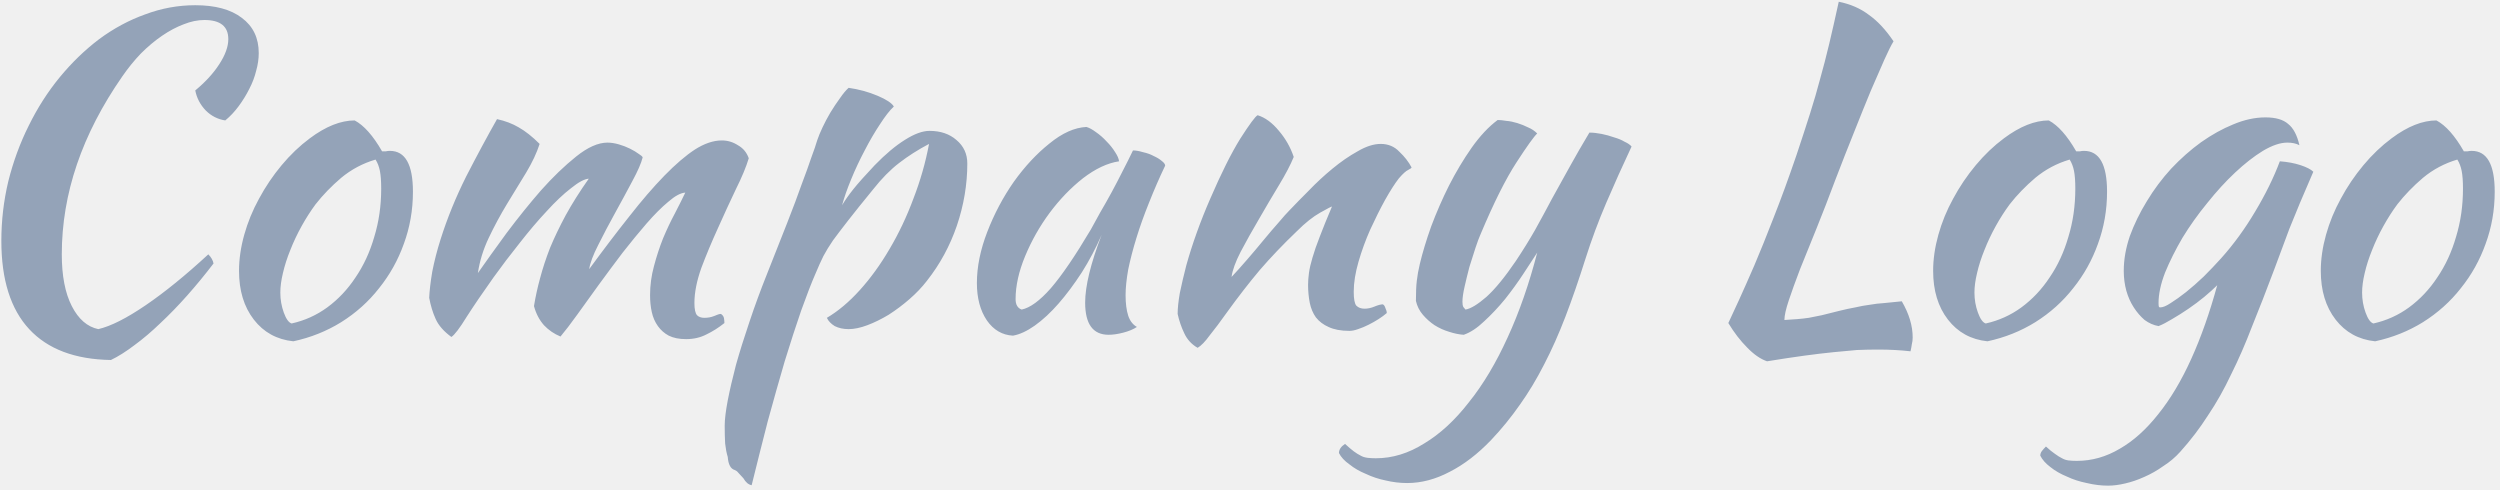
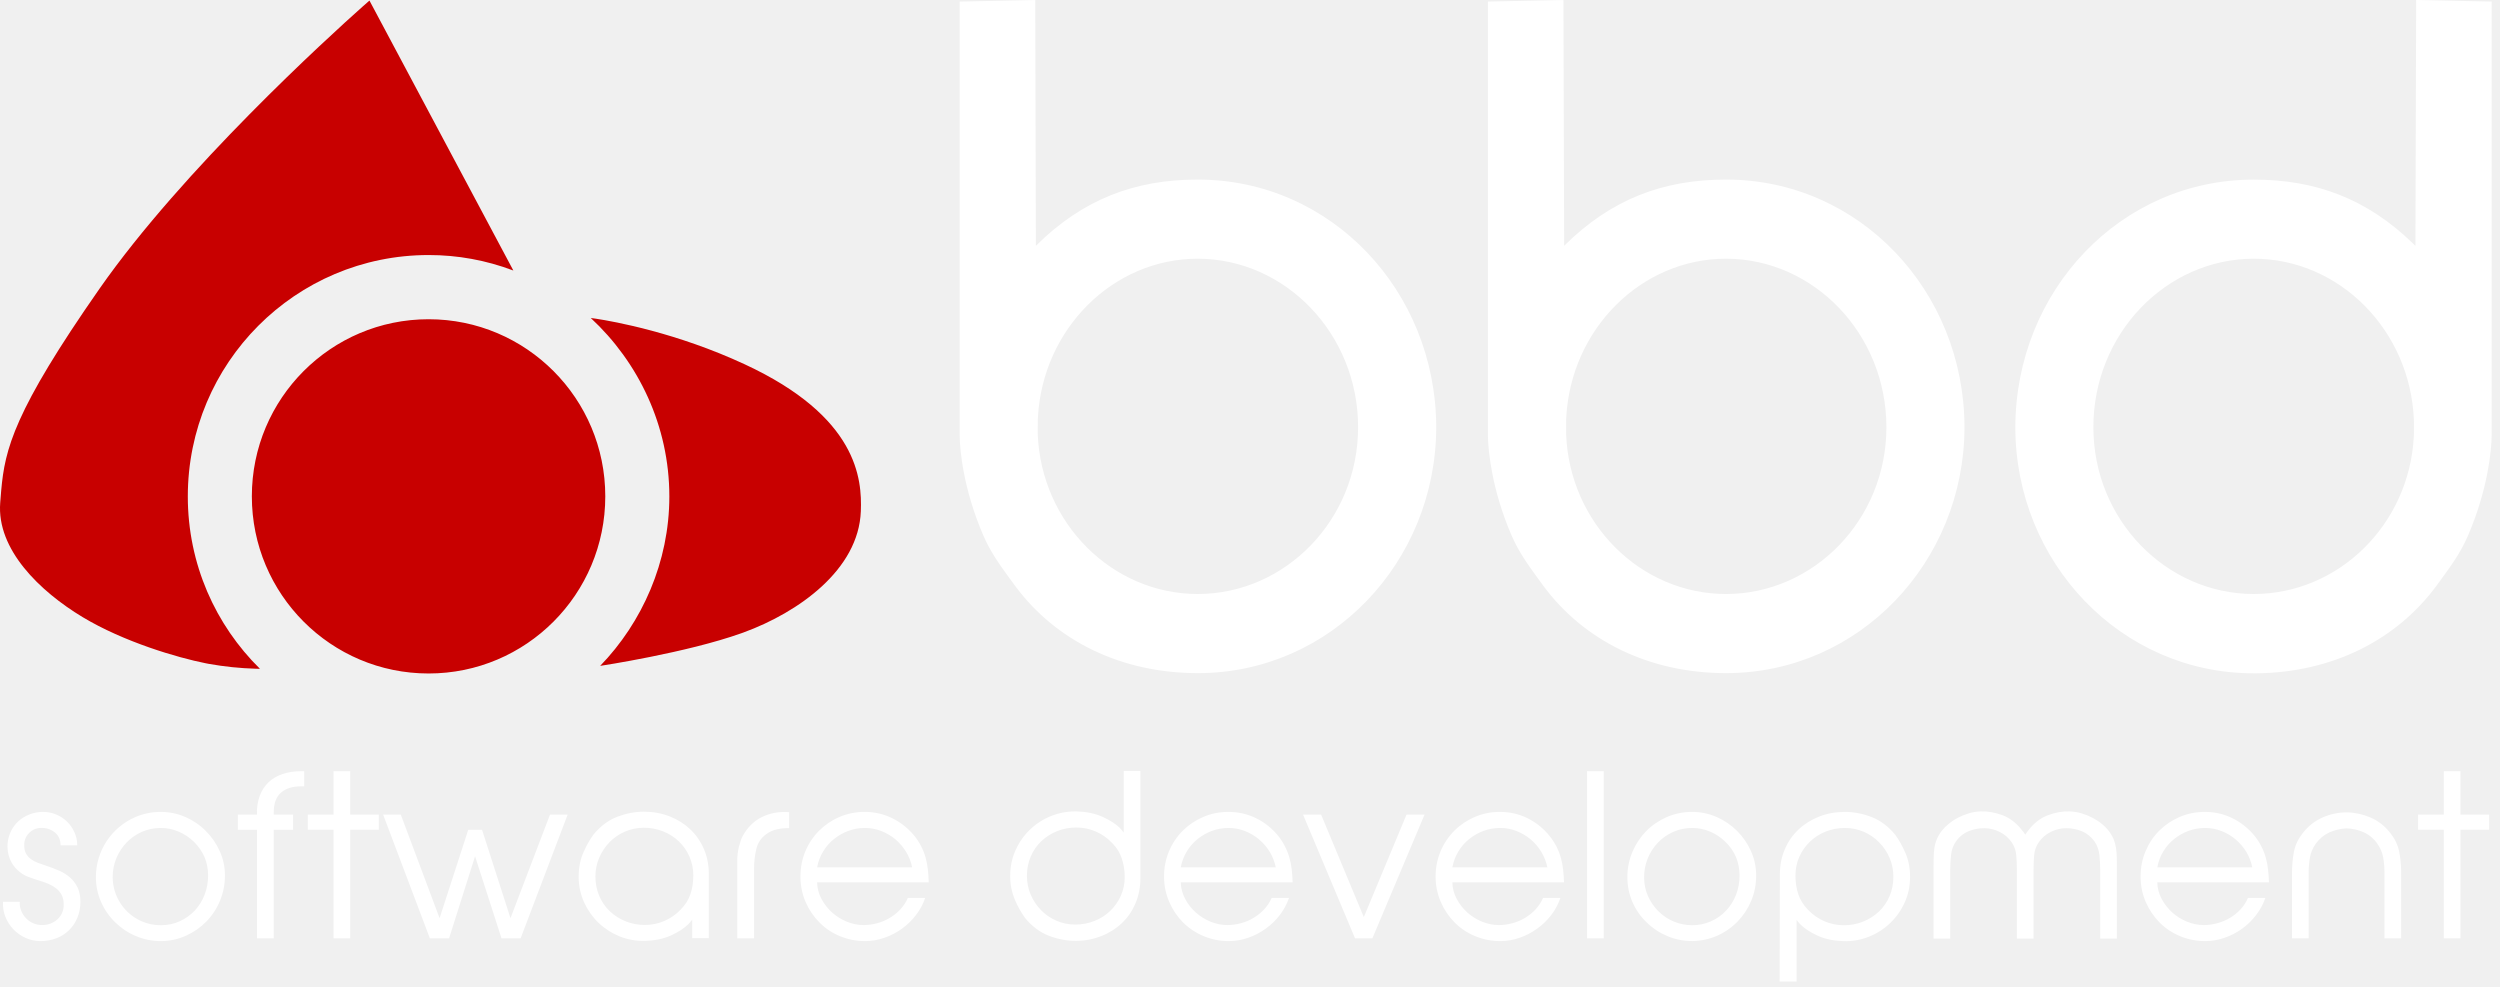
- <svg xmlns="http://www.w3.org/2000/svg" width="414" height="81" viewBox="0 0 414 81" fill="none">
-   <path d="M0.224 39.888C0.224 36.528 0.608 33.24 1.376 30.024C2.192 26.76 3.32 23.688 4.76 20.808C6.2 17.88 7.904 15.216 9.872 12.816C11.888 10.368 14.072 8.256 16.424 6.48C18.824 4.704 21.368 3.336 24.056 2.376C26.744 1.368 29.504 0.864 32.336 0.864C35.648 0.864 38.216 1.56 40.04 2.952C41.912 4.344 42.848 6.288 42.848 8.784C42.848 9.744 42.704 10.728 42.416 11.736C42.176 12.744 41.792 13.752 41.264 14.76C40.784 15.72 40.208 16.656 39.536 17.568C38.864 18.48 38.12 19.272 37.304 19.944C36.056 19.752 34.976 19.2 34.064 18.288C33.152 17.328 32.576 16.224 32.336 14.976C34.016 13.584 35.336 12.144 36.296 10.656C37.304 9.12 37.808 7.728 37.808 6.48C37.808 4.368 36.488 3.312 33.848 3.312C32.744 3.312 31.592 3.552 30.392 4.032C29.24 4.464 28.064 5.088 26.864 5.904C25.664 6.72 24.488 7.704 23.336 8.856C22.232 10.008 21.2 11.28 20.24 12.672C13.568 22.272 10.232 32.088 10.232 42.12C10.232 45.672 10.784 48.528 11.888 50.688C12.992 52.848 14.456 54.12 16.28 54.504C18.344 54.024 20.96 52.704 24.128 50.544C27.296 48.384 30.752 45.576 34.496 42.12C34.976 42.6 35.264 43.104 35.36 43.632C33.968 45.456 32.528 47.208 31.04 48.888C29.552 50.568 28.064 52.104 26.576 53.496C25.136 54.888 23.696 56.112 22.256 57.168C20.864 58.224 19.568 59.04 18.368 59.616C12.416 59.52 7.904 57.816 4.832 54.504C1.76 51.192 0.224 46.32 0.224 39.888ZM48.582 56.52C45.846 56.232 43.662 55.032 42.03 52.92C40.398 50.808 39.582 48.12 39.582 44.856C39.582 42.936 39.87 40.944 40.446 38.88C41.022 36.816 41.838 34.824 42.894 32.904C43.95 30.936 45.198 29.088 46.638 27.36C48.078 25.632 49.638 24.144 51.318 22.896C53.958 20.928 56.43 19.944 58.734 19.944C60.27 20.76 61.782 22.464 63.27 25.056C63.51 25.056 63.726 25.056 63.918 25.056C64.11 25.008 64.326 24.984 64.566 24.984C67.11 24.984 68.382 27.24 68.382 31.752C68.382 34.776 67.878 37.656 66.87 40.392C65.91 43.08 64.542 45.528 62.766 47.736C61.038 49.944 58.95 51.816 56.502 53.352C54.102 54.84 51.462 55.896 48.582 56.52ZM52.254 33.84C51.438 34.944 50.67 36.144 49.95 37.44C49.23 38.736 48.606 40.056 48.078 41.4C47.55 42.696 47.142 43.968 46.854 45.216C46.566 46.416 46.422 47.496 46.422 48.456C46.422 49.608 46.614 50.712 46.998 51.768C47.382 52.824 47.814 53.424 48.294 53.568C50.454 53.088 52.422 52.2 54.198 50.904C56.022 49.56 57.582 47.904 58.878 45.936C60.222 43.968 61.254 41.736 61.974 39.24C62.742 36.744 63.126 34.08 63.126 31.248C63.126 30 63.054 29.016 62.91 28.296C62.766 27.576 62.526 26.952 62.19 26.424C60.078 27.048 58.182 28.056 56.502 29.448C54.87 30.84 53.454 32.304 52.254 33.84ZM113.483 31.896C112.715 31.944 111.779 32.448 110.675 33.408C109.571 34.32 108.371 35.52 107.075 37.008C105.827 38.448 104.507 40.056 103.115 41.832C101.771 43.608 100.451 45.384 99.155 47.16C97.907 48.888 96.731 50.52 95.627 52.056C94.523 53.592 93.587 54.816 92.819 55.728C91.763 55.296 90.851 54.672 90.083 53.856C89.315 52.992 88.763 51.936 88.427 50.688C88.667 49.2 89.003 47.664 89.435 46.08C89.867 44.448 90.419 42.768 91.091 41.04C91.811 39.312 92.675 37.512 93.683 35.64C94.739 33.72 96.011 31.704 97.499 29.592C96.779 29.64 95.795 30.168 94.547 31.176C93.299 32.136 91.955 33.408 90.515 34.992C89.075 36.528 87.587 38.28 86.051 40.248C84.515 42.168 83.075 44.064 81.731 45.936C79.955 48.432 78.467 50.616 77.267 52.488C76.115 54.36 75.275 55.464 74.747 55.8C73.499 54.888 72.635 53.904 72.155 52.848C71.675 51.792 71.315 50.616 71.075 49.32C71.123 48.168 71.291 46.728 71.579 45C71.915 43.272 72.371 41.496 72.947 39.672C74.051 36.168 75.467 32.688 77.195 29.232C78.971 25.776 80.675 22.608 82.307 19.728C83.651 20.016 84.851 20.472 85.907 21.096C87.011 21.72 88.163 22.632 89.363 23.832C88.883 25.32 88.139 26.904 87.131 28.584C86.123 30.216 85.067 31.944 83.963 33.768C82.859 35.592 81.851 37.464 80.939 39.384C80.027 41.304 79.427 43.248 79.139 45.216C80.483 43.296 82.067 41.088 83.891 38.592C85.763 36.096 87.659 33.744 89.579 31.536C91.547 29.328 93.491 27.456 95.411 25.92C97.331 24.384 99.059 23.616 100.595 23.616C101.171 23.616 101.795 23.712 102.467 23.904C103.139 24.096 103.763 24.336 104.339 24.624C104.915 24.912 105.395 25.2 105.779 25.488C106.163 25.728 106.379 25.92 106.427 26.064C106.187 27.024 105.611 28.344 104.699 30.024C103.835 31.656 102.899 33.384 101.891 35.208C100.883 37.032 99.947 38.808 99.083 40.536C98.219 42.216 97.715 43.56 97.571 44.568C99.923 41.352 102.131 38.448 104.195 35.856C106.259 33.216 108.203 30.96 110.027 29.088C111.851 27.216 113.531 25.776 115.067 24.768C116.651 23.76 118.139 23.256 119.531 23.256C120.491 23.256 121.379 23.52 122.195 24.048C123.059 24.528 123.659 25.248 123.995 26.208C123.563 27.648 122.843 29.376 121.835 31.392C120.875 33.408 119.891 35.544 118.883 37.8C117.875 40.008 116.963 42.192 116.147 44.352C115.379 46.512 114.995 48.456 114.995 50.184C114.995 51.192 115.139 51.864 115.427 52.2C115.715 52.488 116.123 52.632 116.651 52.632C117.227 52.632 117.755 52.536 118.235 52.344C118.763 52.104 119.147 51.984 119.387 51.984C119.675 52.176 119.843 52.416 119.891 52.704C119.939 52.992 119.963 53.256 119.963 53.496C119.003 54.264 118.019 54.888 117.011 55.368C116.003 55.896 114.875 56.16 113.627 56.16C112.475 56.16 111.515 55.968 110.747 55.584C110.027 55.2 109.427 54.672 108.947 54C108.467 53.328 108.131 52.56 107.939 51.696C107.747 50.832 107.651 49.896 107.651 48.888C107.651 47.256 107.867 45.648 108.299 44.064C108.731 42.432 109.235 40.896 109.811 39.456C110.435 37.968 111.083 36.6 111.755 35.352C112.427 34.056 113.003 32.904 113.483 31.896ZM121.666 77.832C120.994 77.64 120.61 76.92 120.514 75.672C120.322 75.048 120.178 74.304 120.082 73.44C120.034 72.576 120.01 71.592 120.01 70.488C120.01 69.48 120.178 68.088 120.514 66.312C120.85 64.584 121.306 62.616 121.882 60.408C122.506 58.2 123.25 55.824 124.114 53.28C124.978 50.688 125.938 48.072 126.994 45.432C128.29 42.12 129.418 39.264 130.378 36.864C131.338 34.416 132.13 32.304 132.754 30.528C133.426 28.752 133.954 27.288 134.338 26.136C134.77 24.984 135.106 24 135.346 23.184C135.538 22.608 135.826 21.912 136.21 21.096C136.594 20.28 137.026 19.464 137.506 18.648C138.034 17.784 138.562 16.992 139.09 16.272C139.618 15.504 140.098 14.928 140.53 14.544C142.21 14.784 143.794 15.216 145.282 15.84C146.77 16.464 147.682 17.064 148.018 17.64C147.346 18.264 146.578 19.248 145.714 20.592C144.85 21.888 144.01 23.328 143.194 24.912C142.378 26.448 141.634 28.032 140.962 29.664C140.29 31.296 139.786 32.736 139.45 33.984C139.93 33.168 140.554 32.28 141.322 31.32C142.09 30.36 143.266 29.04 144.85 27.36C146.626 25.536 148.282 24.144 149.818 23.184C151.402 22.176 152.77 21.672 153.922 21.672C155.746 21.672 157.234 22.176 158.386 23.184C159.586 24.192 160.186 25.488 160.186 27.072C160.186 30.528 159.61 33.96 158.458 37.368C157.306 40.728 155.65 43.776 153.49 46.512C152.674 47.568 151.714 48.576 150.61 49.536C149.506 50.496 148.354 51.36 147.154 52.128C145.954 52.848 144.778 53.424 143.626 53.856C142.474 54.288 141.442 54.504 140.53 54.504C139.666 54.504 138.898 54.336 138.226 54C137.602 53.616 137.17 53.16 136.93 52.632C138.802 51.528 140.626 49.992 142.402 48.024C144.178 46.056 145.81 43.8 147.298 41.256C148.834 38.664 150.154 35.88 151.258 32.904C152.41 29.928 153.274 26.904 153.85 23.832C152.026 24.792 150.37 25.848 148.882 27C147.442 28.104 146.002 29.568 144.562 31.392C142.834 33.504 141.466 35.208 140.458 36.504C139.45 37.8 138.609 38.904 137.938 39.816C137.314 40.728 136.786 41.592 136.354 42.408C135.97 43.176 135.538 44.136 135.058 45.288C134.386 46.824 133.594 48.864 132.682 51.408C131.818 53.904 130.906 56.712 129.946 59.832C129.034 62.952 128.098 66.264 127.138 69.768C126.226 73.32 125.338 76.848 124.474 80.352C123.946 80.256 123.49 79.872 123.106 79.2C122.722 78.768 122.434 78.456 122.242 78.264C122.098 78.072 121.906 77.928 121.666 77.832ZM187.621 24.912C188.101 24.912 188.653 25.008 189.277 25.2C189.949 25.344 190.549 25.56 191.077 25.848C191.605 26.088 192.037 26.352 192.373 26.64C192.757 26.928 192.949 27.192 192.949 27.432C191.989 29.448 191.101 31.488 190.285 33.552C189.469 35.568 188.773 37.512 188.197 39.384C187.621 41.256 187.165 43.008 186.829 44.64C186.541 46.272 186.397 47.688 186.397 48.888C186.397 50.232 186.541 51.36 186.829 52.272C187.117 53.136 187.597 53.76 188.269 54.144C187.693 54.528 186.949 54.84 186.037 55.08C185.125 55.32 184.309 55.44 183.589 55.44C180.997 55.44 179.701 53.664 179.701 50.112C179.701 47.376 180.613 43.632 182.437 38.88C181.477 41.088 180.373 43.176 179.125 45.144C177.877 47.064 176.605 48.768 175.309 50.256C174.013 51.744 172.693 52.968 171.349 53.928C170.053 54.84 168.853 55.392 167.749 55.584C165.973 55.488 164.533 54.648 163.429 53.064C162.325 51.432 161.773 49.368 161.773 46.872C161.773 44.184 162.349 41.352 163.501 38.376C164.653 35.4 166.117 32.64 167.893 30.096C169.717 27.552 171.685 25.44 173.797 23.76C175.909 22.032 177.949 21.12 179.917 21.024C180.397 21.168 180.925 21.456 181.501 21.888C182.125 22.32 182.701 22.824 183.229 23.4C183.805 23.976 184.285 24.576 184.669 25.2C185.053 25.776 185.269 26.28 185.317 26.712C183.397 27 181.405 27.936 179.341 29.52C177.325 31.104 175.477 33.024 173.797 35.28C172.165 37.488 170.821 39.864 169.765 42.408C168.709 44.952 168.181 47.328 168.181 49.536C168.181 50.448 168.517 51.024 169.189 51.264C170.581 50.976 172.189 49.8 174.013 47.736C175.837 45.624 178.045 42.384 180.637 38.016C181.117 37.152 181.645 36.192 182.221 35.136C182.845 34.08 183.469 32.976 184.093 31.824C184.717 30.672 185.317 29.52 185.893 28.368C186.517 27.168 187.093 26.016 187.621 24.912ZM208.265 19.08C209.513 19.464 210.689 20.328 211.793 21.672C212.897 22.968 213.713 24.408 214.241 25.992C213.713 27.288 212.897 28.848 211.793 30.672C210.689 32.496 209.585 34.368 208.481 36.288C207.377 38.16 206.369 39.96 205.457 41.688C204.593 43.368 204.089 44.76 203.945 45.864C204.713 45.048 205.553 44.112 206.465 43.056C207.425 41.952 208.337 40.872 209.201 39.816C210.113 38.712 210.953 37.728 211.721 36.864C212.489 35.952 213.089 35.28 213.521 34.848C214.433 33.888 215.513 32.784 216.761 31.536C218.009 30.24 219.305 29.04 220.649 27.936C222.041 26.784 223.433 25.824 224.825 25.056C226.217 24.24 227.489 23.832 228.641 23.832C229.889 23.832 230.921 24.264 231.737 25.128C232.601 25.944 233.273 26.808 233.753 27.72C233.753 27.816 233.561 27.96 233.177 28.152C232.841 28.296 232.337 28.752 231.665 29.52C230.993 30.384 230.225 31.584 229.361 33.12C228.545 34.608 227.729 36.24 226.913 38.016C226.145 39.744 225.497 41.52 224.969 43.344C224.441 45.168 224.177 46.824 224.177 48.312C224.177 49.512 224.321 50.28 224.609 50.616C224.945 50.952 225.401 51.12 225.977 51.12C226.505 51.12 227.057 51 227.633 50.76C228.209 50.52 228.665 50.4 229.001 50.4C229.193 50.496 229.337 50.712 229.433 51.048C229.577 51.336 229.649 51.6 229.649 51.84C229.265 52.176 228.809 52.512 228.281 52.848C227.753 53.184 227.201 53.496 226.625 53.784C226.049 54.072 225.473 54.312 224.897 54.504C224.369 54.696 223.889 54.792 223.457 54.792C222.065 54.792 220.913 54.576 220.001 54.144C219.137 53.76 218.441 53.232 217.913 52.56C217.433 51.888 217.097 51.096 216.905 50.184C216.713 49.224 216.617 48.216 216.617 47.16C216.617 46.584 216.665 45.936 216.761 45.216C216.857 44.496 217.049 43.656 217.337 42.696C217.625 41.688 218.033 40.512 218.561 39.168C219.089 37.776 219.761 36.12 220.577 34.2C220.481 34.2 219.833 34.536 218.633 35.208C217.433 35.88 216.137 36.912 214.745 38.304C212.489 40.464 210.449 42.6 208.625 44.712C206.849 46.824 205.025 49.176 203.153 51.768C202.097 53.256 201.161 54.504 200.345 55.512C199.577 56.568 198.905 57.264 198.329 57.6C197.321 57.024 196.577 56.208 196.097 55.152C195.617 54.144 195.257 53.088 195.017 51.984C195.017 51.072 195.137 49.92 195.377 48.528C195.665 47.136 196.025 45.6 196.457 43.92C196.937 42.192 197.513 40.392 198.185 38.52C198.857 36.648 199.601 34.776 200.417 32.904C202.241 28.68 203.897 25.368 205.385 22.968C206.921 20.568 207.881 19.272 208.265 19.08ZM262.556 42.84C261.452 46.344 260.348 49.536 259.244 52.416C258.14 55.296 256.964 57.936 255.716 60.336C254.468 62.784 253.124 65.016 251.684 67.032C250.244 69.096 248.66 71.04 246.932 72.864C244.724 75.168 242.444 76.92 240.092 78.12C237.74 79.368 235.388 79.992 233.036 79.992C231.836 79.992 230.636 79.848 229.436 79.56C228.284 79.32 227.204 78.96 226.196 78.48C225.14 78.048 224.228 77.52 223.46 76.896C222.644 76.32 222.068 75.696 221.732 75.024C221.732 74.448 222.068 73.944 222.74 73.512C223.316 74.04 223.796 74.448 224.18 74.736C224.564 75.024 224.948 75.264 225.332 75.456C225.668 75.648 226.052 75.768 226.484 75.816C226.868 75.864 227.324 75.888 227.852 75.888C230.588 75.888 233.252 75.072 235.844 73.44C238.484 71.856 240.956 69.576 243.26 66.6C245.612 63.672 247.748 60.096 249.668 55.872C251.588 51.696 253.22 47.016 254.564 41.832C253.94 42.792 253.172 43.968 252.26 45.36C251.348 46.752 250.34 48.144 249.236 49.536C248.132 50.88 246.98 52.104 245.78 53.208C244.628 54.312 243.5 55.056 242.396 55.44C241.628 55.392 240.812 55.224 239.948 54.936C239.132 54.696 238.34 54.336 237.572 53.856C236.852 53.376 236.204 52.8 235.628 52.128C235.052 51.456 234.668 50.688 234.476 49.824C234.476 48.432 234.524 47.328 234.62 46.512C234.716 45.648 234.884 44.712 235.124 43.704C235.556 41.88 236.18 39.816 236.996 37.512C237.86 35.208 238.844 32.952 239.948 30.744C241.1 28.488 242.348 26.4 243.692 24.48C245.084 22.512 246.524 20.976 248.012 19.872C248.396 19.872 248.876 19.92 249.452 20.016C250.028 20.064 250.628 20.184 251.252 20.376C251.876 20.568 252.476 20.808 253.052 21.096C253.628 21.336 254.132 21.672 254.564 22.104C254.036 22.584 252.884 24.192 251.108 26.928C249.332 29.664 247.364 33.6 245.204 38.736C244.964 39.264 244.676 40.032 244.34 41.04C244.004 42.048 243.668 43.104 243.332 44.208C243.044 45.312 242.78 46.392 242.54 47.448C242.3 48.504 242.18 49.344 242.18 49.968C242.18 50.352 242.228 50.64 242.324 50.832C242.468 51.024 242.588 51.168 242.684 51.264C243.548 51.12 244.7 50.424 246.14 49.176C247.58 47.88 249.212 45.888 251.036 43.2C252.188 41.472 253.244 39.768 254.204 38.088C255.164 36.36 256.1 34.632 257.012 32.904C257.972 31.176 258.956 29.4 259.964 27.576C260.972 25.752 262.052 23.88 263.204 21.96C263.828 21.96 264.5 22.032 265.22 22.176C265.94 22.32 266.636 22.512 267.308 22.752C267.98 22.944 268.556 23.184 269.036 23.472C269.564 23.712 269.948 23.976 270.188 24.264C268.7 27.432 267.308 30.528 266.012 33.552C264.716 36.576 263.564 39.672 262.556 42.84ZM314.939 49.896C316.139 51.96 316.739 53.952 316.739 55.872C316.739 56.304 316.691 56.688 316.595 57.024C316.547 57.408 316.475 57.792 316.379 58.176C315.563 58.08 314.699 58.008 313.787 57.96C312.923 57.912 312.011 57.888 311.051 57.888C309.899 57.888 308.723 57.912 307.523 57.96C306.371 58.056 305.075 58.176 303.635 58.32C302.195 58.464 300.587 58.656 298.811 58.896C297.035 59.136 294.971 59.448 292.619 59.832C291.515 59.448 290.411 58.68 289.307 57.528C288.203 56.424 287.171 55.08 286.211 53.496C286.691 52.44 287.291 51.144 288.011 49.608C288.731 48.024 289.571 46.128 290.531 43.92C291.491 41.664 292.547 39.048 293.699 36.072C294.899 33.048 296.171 29.568 297.515 25.632C298.379 23.04 299.123 20.76 299.747 18.792C300.371 16.824 300.923 14.928 301.403 13.104C301.931 11.232 302.435 9.288 302.915 7.272C303.395 5.256 303.923 2.928 304.499 0.288C306.419 0.672 308.075 1.392 309.467 2.448C310.907 3.456 312.275 4.92 313.571 6.84C313.187 7.464 312.683 8.472 312.059 9.864C311.435 11.256 310.691 12.96 309.827 14.976C309.011 16.944 308.099 19.2 307.091 21.744C306.083 24.24 305.027 26.928 303.923 29.808C302.867 32.64 301.835 35.304 300.827 37.8C299.819 40.296 298.907 42.552 298.091 44.568C297.323 46.584 296.699 48.312 296.219 49.752C295.739 51.192 295.499 52.272 295.499 52.992C296.267 52.944 296.963 52.896 297.587 52.848C298.211 52.8 298.859 52.728 299.531 52.632C300.203 52.488 300.923 52.344 301.691 52.2C302.507 52.008 303.467 51.768 304.571 51.48C305.531 51.24 306.419 51.048 307.235 50.904C308.051 50.712 308.843 50.568 309.611 50.472C310.427 50.328 311.243 50.232 312.059 50.184C312.923 50.088 313.883 49.992 314.939 49.896ZM329.128 56.52C326.392 56.232 324.208 55.032 322.576 52.92C320.944 50.808 320.128 48.12 320.128 44.856C320.128 42.936 320.416 40.944 320.992 38.88C321.568 36.816 322.384 34.824 323.44 32.904C324.496 30.936 325.744 29.088 327.184 27.36C328.624 25.632 330.184 24.144 331.864 22.896C334.504 20.928 336.976 19.944 339.28 19.944C340.816 20.76 342.328 22.464 343.816 25.056C344.056 25.056 344.272 25.056 344.464 25.056C344.656 25.008 344.872 24.984 345.112 24.984C347.656 24.984 348.928 27.24 348.928 31.752C348.928 34.776 348.424 37.656 347.416 40.392C346.456 43.08 345.088 45.528 343.312 47.736C341.584 49.944 339.496 51.816 337.048 53.352C334.648 54.84 332.008 55.896 329.128 56.52ZM332.8 33.84C331.984 34.944 331.216 36.144 330.496 37.44C329.776 38.736 329.152 40.056 328.624 41.4C328.096 42.696 327.688 43.968 327.4 45.216C327.112 46.416 326.968 47.496 326.968 48.456C326.968 49.608 327.16 50.712 327.544 51.768C327.928 52.824 328.36 53.424 328.84 53.568C331 53.088 332.968 52.2 334.744 50.904C336.568 49.56 338.128 47.904 339.424 45.936C340.768 43.968 341.8 41.736 342.52 39.24C343.288 36.744 343.672 34.08 343.672 31.248C343.672 30 343.6 29.016 343.456 28.296C343.312 27.576 343.072 26.952 342.736 26.424C340.624 27.048 338.728 28.056 337.048 29.448C335.416 30.84 334 32.304 332.8 33.84ZM337.87 75.456C337.87 75.168 337.966 74.904 338.158 74.664C338.35 74.424 338.566 74.184 338.806 73.944C339.382 74.472 339.886 74.88 340.318 75.168C340.702 75.456 341.086 75.696 341.47 75.888C341.806 76.08 342.166 76.2 342.55 76.248C342.934 76.296 343.39 76.32 343.918 76.32C346.414 76.32 348.79 75.648 351.046 74.304C353.302 73.008 355.414 71.112 357.382 68.616C359.398 66.12 361.222 63.072 362.854 59.472C364.486 55.872 365.926 51.792 367.174 47.232C366.598 47.808 365.878 48.456 365.014 49.176C364.198 49.848 363.334 50.496 362.422 51.12C361.51 51.744 360.598 52.32 359.686 52.848C358.822 53.376 358.078 53.76 357.454 54C356.638 53.856 355.87 53.52 355.15 52.992C354.478 52.416 353.878 51.72 353.35 50.904C352.822 50.088 352.414 49.176 352.126 48.168C351.838 47.112 351.694 46.008 351.694 44.856C351.694 42.984 352.03 41.064 352.702 39.096C353.422 37.128 354.358 35.208 355.51 33.336C356.662 31.416 358.006 29.616 359.542 27.936C361.126 26.256 362.782 24.792 364.51 23.544C366.286 22.296 368.062 21.312 369.838 20.592C371.662 19.824 373.438 19.44 375.166 19.44C376.846 19.44 378.094 19.8 378.91 20.52C379.774 21.192 380.398 22.368 380.782 24.048C380.254 23.76 379.582 23.616 378.766 23.616C377.614 23.616 376.27 24.072 374.734 24.984C373.246 25.896 371.71 27.096 370.126 28.584C368.59 30.024 367.054 31.704 365.518 33.624C363.982 35.496 362.614 37.416 361.414 39.384C360.262 41.352 359.302 43.272 358.534 45.144C357.814 47.016 357.454 48.696 357.454 50.184C357.454 50.52 357.478 50.736 357.526 50.832C357.574 50.88 357.646 50.904 357.742 50.904C358.174 50.904 358.75 50.664 359.47 50.184C360.238 49.704 361.078 49.104 361.99 48.384C362.95 47.616 363.934 46.752 364.942 45.792C365.95 44.784 366.91 43.776 367.822 42.768C369.886 40.464 371.758 37.896 373.438 35.064C375.166 32.184 376.534 29.4 377.542 26.712C378.838 26.808 379.99 27.024 380.998 27.36C382.006 27.696 382.702 28.056 383.086 28.44C381.454 32.184 380.134 35.328 379.126 37.872C378.166 40.416 377.326 42.672 376.606 44.64C375.31 48.096 374.086 51.24 372.934 54.072C371.83 56.952 370.678 59.592 369.478 61.992C368.326 64.44 367.054 66.696 365.662 68.76C364.318 70.872 362.782 72.888 361.054 74.808C360.238 75.72 359.302 76.512 358.246 77.184C357.238 77.904 356.182 78.504 355.078 78.984C354.022 79.464 352.966 79.824 351.91 80.064C350.902 80.304 349.966 80.424 349.102 80.424C347.95 80.424 346.774 80.28 345.574 79.992C344.374 79.752 343.27 79.392 342.262 78.912C341.206 78.48 340.294 77.952 339.526 77.328C338.758 76.752 338.206 76.128 337.87 75.456ZM393.324 56.52C390.588 56.232 388.404 55.032 386.772 52.92C385.14 50.808 384.324 48.12 384.324 44.856C384.324 42.936 384.612 40.944 385.188 38.88C385.764 36.816 386.58 34.824 387.636 32.904C388.692 30.936 389.94 29.088 391.38 27.36C392.82 25.632 394.38 24.144 396.06 22.896C398.7 20.928 401.172 19.944 403.476 19.944C405.012 20.76 406.524 22.464 408.012 25.056C408.252 25.056 408.468 25.056 408.66 25.056C408.852 25.008 409.068 24.984 409.308 24.984C411.852 24.984 413.124 27.24 413.124 31.752C413.124 34.776 412.62 37.656 411.612 40.392C410.652 43.08 409.284 45.528 407.508 47.736C405.78 49.944 403.692 51.816 401.244 53.352C398.844 54.84 396.204 55.896 393.324 56.52ZM396.996 33.84C396.18 34.944 395.412 36.144 394.692 37.44C393.972 38.736 393.348 40.056 392.82 41.4C392.292 42.696 391.884 43.968 391.596 45.216C391.308 46.416 391.164 47.496 391.164 48.456C391.164 49.608 391.356 50.712 391.74 51.768C392.124 52.824 392.556 53.424 393.036 53.568C395.196 53.088 397.164 52.2 398.94 50.904C400.764 49.56 402.324 47.904 403.62 45.936C404.964 43.968 405.996 41.736 406.716 39.24C407.484 36.744 407.868 34.08 407.868 31.248C407.868 30 407.796 29.016 407.652 28.296C407.508 27.576 407.268 26.952 406.932 26.424C404.82 27.048 402.924 28.056 401.244 29.448C399.612 30.84 398.196 32.304 396.996 33.84Z" fill="#94A3B8" />
+ <svg xmlns="http://www.w3.org/2000/svg" width="114" height="45" viewBox="0 0 114 45">
+   <g>
+     <g>
+       <path fill="#c80000" d="M26.937 14.5l.244.034c.832.127 3.682.64 6.778 2.078 5.163 2.395 5.352 5.233 5.295 6.701-.1 2.669-2.848 4.613-5.343 5.525l-.087.032c-2.516.9-6.456 1.494-6.456 1.494 1.917-1.981 3.154-4.743 3.154-7.725 0-3.225-1.412-6.126-3.585-8.14zM16.847.026l6.562 12.31a10.853 10.853 0 0 0-3.865-.706c-6.066 0-10.98 4.928-10.98 11.008 0 3.08 1.26 5.86 3.29 7.86l-.19-.004a14.65 14.65 0 0 1-2.135-.22l-.154-.03c-1.284-.255-3.73-.973-5.61-2.105C1.811 26.96-.159 25.054.01 22.92l.046-.564c.168-1.872.568-3.583 4.49-9.203 3.8-5.435 10.437-11.47 11.975-12.84zm2.697 14.531c4.45 0 8.057 3.616 8.057 8.076 0 4.462-3.607 8.078-8.057 8.078-4.452 0-8.06-3.616-8.06-8.078 0-4.46 3.608-8.076 8.06-8.076z" />
+     </g>
+     <g>
+       <path fill="#fff" d="M78.715 11.797c-3.873-.003-7.08 3.203-7.294 7.24l-.006.123v.634c.154 4.061 3.386 7.294 7.3 7.293 3.992-.008 7.305-3.386 7.305-7.606-.002-4.26-3.315-7.676-7.305-7.684zm-24.09 0c-3.872-.003-7.081 3.203-7.296 7.24l-.006.123-.002.634c.158 4.061 3.392 7.294 7.304 7.293 3.994-.008 7.304-3.386 7.304-7.606 0-4.26-3.316-7.676-7.304-7.684zm48.138 0c-3.99.008-7.305 3.424-7.305 7.684 0 4.22 3.313 7.598 7.305 7.606 3.88 0 7.09-3.168 7.305-7.161l.006-.122v-.635c-.156-4.104-3.394-7.375-7.31-7.372zM71.293 0l.032 11.209c2.127-2.117 4.513-3.025 7.389-3.02 6.06 0 10.855 5.061 10.867 11.296-.012 6.15-4.81 11.209-10.867 11.21-3.515.002-6.511-1.485-8.369-4.024l-.213-.292c-.487-.667-.895-1.248-1.204-1.962-.89-2.06-1.065-3.822-1.078-4.5V.071zM47.207 0l.029 11.209c2.128-2.117 4.512-3.025 7.39-3.02 6.058 0 10.853 5.061 10.866 11.296-.013 6.15-4.808 11.209-10.866 11.21-3.47.002-6.436-1.447-8.296-3.925l-.288-.391c-.488-.667-.895-1.248-1.203-1.962-.905-2.098-1.072-3.885-1.077-4.537V.072zm62.97.001l3.442.07v19.782c-.002.62-.158 2.436-1.079 4.571-.348.817-.83 1.458-1.414 2.255-1.83 2.504-4.769 3.985-8.221 4.024h-.146c-6.056 0-10.849-5.061-10.86-11.212.011-6.237 4.803-11.3 10.86-11.3 2.83-.005 5.177.874 7.28 2.918l.105.103zm-9.625 37.754c-.264 0-.52.046-.76.134-.239.09-.459.214-.653.372a2.107 2.107 0 0 0-.494.567c-.132.22-.226.46-.271.722h4.329a2.163 2.163 0 0 0-.27-.702c-.136-.22-.299-.411-.49-.573a2.309 2.309 0 0 0-.644-.38 2.02 2.02 0 0 0-.747-.14zm-44.528 0a2.18 2.18 0 0 0-.76.134c-.242.09-.458.214-.655.372a2.177 2.177 0 0 0-.767 1.289h4.332a2.151 2.151 0 0 0-.272-.702 2.307 2.307 0 0 0-1.132-.953 2.035 2.035 0 0 0-.746-.14zm-16.58 0c-.27 0-.524.046-.762.134-.24.09-.459.214-.654.372-.198.157-.36.347-.493.567-.136.22-.226.46-.274.722h4.332a2.151 2.151 0 0 0-.272-.702 2.41 2.41 0 0 0-.488-.573 2.392 2.392 0 0 0-.643-.38 2.04 2.04 0 0 0-.747-.14zm28.966 0c-.27 0-.523.046-.763.134-.24.09-.457.214-.654.372a2.161 2.161 0 0 0-.765 1.289h4.331a2.205 2.205 0 0 0-.273-.702 2.292 2.292 0 0 0-1.13-.953 2.02 2.02 0 0 0-.746-.14zm-19.323-.02c-.315 0-.608.055-.883.164-.273.11-.513.263-.72.46a2.088 2.088 0 0 0-.482.698 2.225 2.225 0 0 0-.174.88c0 .308.059.596.174.865.116.267.275.502.473.704.198.203.43.363.7.479.267.117.553.175.86.175.308 0 .6-.056.874-.165.273-.11.511-.26.713-.453.201-.191.362-.42.483-.683a2.08 2.08 0 0 0 .182-.861c0-.309-.048-.593-.134-.853a1.746 1.746 0 0 0-.398-.66l-.058-.06a2.191 2.191 0 0 0-.735-.51 2.18 2.18 0 0 0-.875-.18zm-19.726.01a2.185 2.185 0 0 0-1.563.655 2.362 2.362 0 0 0-.472.707 2.154 2.154 0 0 0-.175.865c0 .318.059.61.175.882a2.1 2.1 0 0 0 .484.702 2.325 2.325 0 0 0 1.602.623 2.248 2.248 0 0 0 1.617-.692c.219-.219.371-.459.457-.722.086-.26.129-.545.129-.854a2.14 2.14 0 0 0-.662-1.547 2.217 2.217 0 0 0-.717-.454 2.353 2.353 0 0 0-.875-.165zm47.801.01c-.308 0-.596.06-.864.18s-.5.282-.694.486a2.275 2.275 0 0 0-.633 1.581c0 .304.059.588.174.853.118.263.275.496.474.695a2.182 2.182 0 0 0 1.543.64 2.102 2.102 0 0 0 1.552-.67c.193-.207.344-.445.449-.717.104-.272.161-.563.161-.873 0-.308-.057-.59-.161-.844a2.123 2.123 0 0 0-.5-.713 2.238 2.238 0 0 0-.686-.453 2.08 2.08 0 0 0-.815-.165zm-69.833 0c-.308 0-.598.06-.866.18-.264.12-.499.282-.692.486-.196.203-.35.44-.464.71a2.27 2.27 0 0 0-.169.871 2.204 2.204 0 0 0 1.341 2.017c.265.113.55.171.85.171.316 0 .606-.06.868-.181.265-.12.492-.283.687-.49.19-.206.34-.444.444-.716.107-.272.161-.563.161-.873 0-.308-.054-.59-.161-.844A2.25 2.25 0 0 0 8.14 37.92a2.053 2.053 0 0 0-.812-.165zm76.8 0c-.312 0-.6.055-.878.165a2.199 2.199 0 0 0-1.198 1.14 2.08 2.08 0 0 0-.18.862c0 .308.04.593.13.854.085.262.237.503.455.723.213.22.46.39.735.51.28.12.572.182.883.182a2.315 2.315 0 0 0 1.603-.624c.206-.197.37-.43.485-.702.116-.273.174-.566.174-.882 0-.309-.058-.599-.174-.865a2.255 2.255 0 0 0-.475-.707 2.165 2.165 0 0 0-1.56-.656zm-23.886-.609l1.947 4.672 1.948-4.672h.822l-2.379 5.641h-.792l-2.37-5.641zm-24.259-.112v.73a2.29 2.29 0 0 0-.532.048 1.285 1.285 0 0 0-.52.233 1.123 1.123 0 0 0-.444.671 3.842 3.842 0 0 0-.103.91v3.161h-.765v-3.64a2.75 2.75 0 0 1 .047-.412l.03-.132c.015-.062.031-.118.049-.167.027-.096.057-.183.092-.258.214-.413.506-.715.88-.909.38-.191.8-.27 1.266-.235zm71.032.009c.366.007.726.086 1.073.233.345.147.643.376.888.685.22.269.36.556.423.861.062.306.093.639.093.997v2.968h-.761v-2.976a4.23 4.23 0 0 0-.057-.703 1.553 1.553 0 0 0-.272-.641 1.515 1.515 0 0 0-.619-.516 2.066 2.066 0 0 0-.788-.176 2.116 2.116 0 0 0-.784.186c-.24.112-.442.28-.608.506-.145.2-.234.415-.273.641a4.417 4.417 0 0 0-.057.703v2.976h-.76V39.82c0-.358.033-.69.092-.997.063-.305.204-.592.42-.86a2.33 2.33 0 0 1 .898-.693c.35-.15.711-.226 1.092-.226zm-88.74.103l1.769 4.723 1.307-4.031h.629l1.297 4.031 1.802-4.723h.805l-2.144 5.641h-.873l-1.205-3.742-1.185 3.742h-.876l-2.131-5.641zm54.855-1.979v7.62h-.762v-7.62zm-59.26 0v.69h-.145c-.39 0-.695.096-.915.289-.218.193-.328.488-.328.888v.112h.882v.692h-.882v4.95h-.764v-4.95h-.873v-.692h.873a2.191 2.191 0 0 1 .12-.845c.093-.248.227-.455.401-.624.176-.169.389-.295.646-.382.252-.086.53-.128.84-.128zm2.099 0v1.98h1.304v.69H15.97v4.95h-.76v-4.95h-1.175v-.69h1.174v-1.98zm96.228 0v1.98h1.305v.69h-1.305v4.95h-.761v-4.95h-1.173v-.69h1.173v-1.98zm-17.811 1.834c.193.008.378.04.551.094a2.8 2.8 0 0 1 .49.2c.151.08.289.17.407.27a1.803 1.803 0 0 1 .544.696c.053.13.09.266.111.407.021.141.032.287.036.438l.004.352V42.8h-.762v-3.146c0-.207-.01-.427-.035-.66a1.322 1.322 0 0 0-.22-.62c-.16-.22-.35-.375-.575-.468a1.863 1.863 0 0 0-.726-.14c-.24 0-.472.057-.698.17-.228.114-.411.27-.545.47-.125.178-.195.38-.214.603a8.959 8.959 0 0 0-.025.645v3.146h-.761v-3.146c0-.207-.007-.421-.026-.645a1.22 1.22 0 0 0-.211-.603 1.442 1.442 0 0 0-.546-.47 1.558 1.558 0 0 0-.7-.17 1.87 1.87 0 0 0-.727.14 1.307 1.307 0 0 0-.792 1.088 6.553 6.553 0 0 0-.037.66v3.146h-.76V39.58c0-.124 0-.245.002-.36l.003-.115c.002-.151.013-.297.033-.438a1.675 1.675 0 0 1 .351-.8c.083-.103.184-.205.305-.303.122-.1.254-.19.408-.27.149-.078.312-.146.487-.2.175-.055.362-.086.553-.094.327-.012.665.047 1.009.176.343.13.645.368.905.712l.02.022a.61.61 0 0 1 .043.055l.035.053c.01.016.02.03.027.044l.082-.119.041-.055c.26-.344.56-.581.906-.712.342-.13.678-.188 1.007-.176zm-42.385-1.845v4.888c0 .42-.076.804-.228 1.155-.148.35-.356.652-.626.903a2.859 2.859 0 0 1-.94.587 3.13 3.13 0 0 1-1.168.214c-.404 0-.811-.079-1.213-.233-.406-.156-.765-.425-1.083-.81a4.226 4.226 0 0 1-.46-.82 2.707 2.707 0 0 1-.218-1.11c0-.418.082-.809.247-1.17A2.976 2.976 0 0 1 49.11 37c.454.016.848.1 1.183.255.335.154.594.322.774.5l.05.057c.018.02.037.042.056.066l.056.074.012.02v-2.816zM29.36 37.013c.419 0 .807.07 1.169.211.36.14.674.336.94.587.267.25.477.551.627.9.152.35.226.736.226 1.154v2.914h-.758v-.844a.147.147 0 0 1-.013.018l-.057.069a1.696 1.696 0 0 1-.106.12c-.185.185-.443.354-.777.508-.333.154-.725.239-1.18.253a2.844 2.844 0 0 1-1.165-.2 3.069 3.069 0 0 1-.969-.619 3.068 3.068 0 0 1-.662-.937 2.8 2.8 0 0 1-.248-1.168c0-.413.072-.782.216-1.108.144-.326.3-.6.463-.819.318-.384.679-.653 1.08-.807.407-.154.81-.232 1.214-.232zm26.657.01c.447 0 .864.094 1.253.284.388.188.727.457 1.015.807a2.87 2.87 0 0 1 .513 1c.048.17.085.35.105.535.02.186.033.382.042.586h-5.102c.007.268.075.521.202.758s.288.442.485.618c.197.174.417.313.667.417.254.102.507.155.768.155.206 0 .414-.028.62-.084.206-.056.4-.134.575-.243.179-.104.34-.234.484-.39.147-.154.26-.327.344-.519h.792a2.82 2.82 0 0 1-.423.782c-.185.24-.402.448-.647.622-.24.175-.508.314-.796.413a2.67 2.67 0 0 1-.877.15 2.945 2.945 0 0 1-2.095-.856 2.991 2.991 0 0 1-.627-.937 2.844 2.844 0 0 1-.234-1.153 2.932 2.932 0 0 1 .85-2.086c.265-.264.575-.473.934-.628.356-.154.74-.231 1.152-.231zm12.38 0c.447 0 .862.094 1.251.284a2.978 2.978 0 0 1 1.332 1.301c.083.166.147.333.195.506.047.17.082.35.103.535.021.186.034.382.042.586h-5.093c.007.268.073.521.2.758s.29.442.483.618c.196.174.42.313.67.417.25.102.504.155.765.155.207 0 .413-.028.618-.084a2.229 2.229 0 0 0 1.06-.632c.142-.155.256-.328.34-.52h.791a2.713 2.713 0 0 1-.42.782c-.185.24-.402.448-.646.622a3.034 3.034 0 0 1-.796.413c-.288.1-.58.15-.874.15-.413 0-.796-.077-1.158-.228-.36-.15-.67-.36-.936-.628a3.02 3.02 0 0 1-.627-.937 2.873 2.873 0 0 1-.233-1.153 2.93 2.93 0 0 1 .851-2.085c.264-.265.574-.474.932-.629a2.846 2.846 0 0 1 1.15-.231zm-28.966 0a2.8 2.8 0 0 1 1.248.284c.388.188.727.457 1.017.807a2.788 2.788 0 0 1 .514 1c.048.17.079.35.1.535.02.186.036.382.04.586h-5.09c.006.268.074.521.2.758.13.237.288.442.483.618.195.174.42.313.67.417.25.102.508.155.767.155.206 0 .41-.028.617-.084a2.229 2.229 0 0 0 1.06-.632c.145-.155.256-.328.34-.52h.79a2.638 2.638 0 0 1-.421.782 3.054 3.054 0 0 1-1.441 1.035c-.288.1-.578.15-.873.15-.412 0-.797-.077-1.157-.228a2.765 2.765 0 0 1-.934-.628 3.005 3.005 0 0 1-.63-.937 2.88 2.88 0 0 1-.23-1.153c0-.411.075-.797.225-1.153.15-.358.358-.668.624-.933a2.94 2.94 0 0 1 .929-.628 2.868 2.868 0 0 1 1.152-.231zm37.73 0c.39 0 .762.077 1.116.231a3.06 3.06 0 0 1 1.569 1.56c.158.351.235.721.235 1.111 0 .406-.075.79-.224 1.15-.152.36-.36.677-.624.947a2.954 2.954 0 0 1-.932.648 2.872 2.872 0 0 1-2.272.015 2.964 2.964 0 0 1-.94-.623 2.824 2.824 0 0 1-.881-2.064c0-.41.08-.798.232-1.157.155-.361.365-.675.627-.943.264-.267.578-.48.938-.64.36-.156.745-.235 1.156-.235zm-69.828 0c.392 0 .762.077 1.117.231.355.155.666.366.93.634.269.266.484.576.642.927.158.35.235.72.235 1.11a2.99 2.99 0 0 1-.847 2.097 3.02 3.02 0 0 1-.934.648c-.36.162-.738.244-1.143.244-.399 0-.776-.077-1.132-.228a2.94 2.94 0 0 1-.943-.624 2.91 2.91 0 0 1-.645-.925 2.763 2.763 0 0 1-.24-1.14 2.974 2.974 0 0 1 1.8-2.738 2.876 2.876 0 0 1 1.16-.236zm-5.363 0c.21 0 .412.04.602.123a1.547 1.547 0 0 1 .826.814c.084.185.124.38.124.587h-.761c0-.247-.083-.441-.252-.582a.938.938 0 0 0-.622-.211.753.753 0 0 0-.556.227.751.751 0 0 0-.226.556c0 .157.026.286.083.385.053.1.128.184.221.254.09.067.197.124.318.168.12.045.243.09.366.129.21.07.412.145.601.227.19.082.354.188.5.314.143.126.258.28.345.458.084.18.128.396.128.649 0 .268-.048.512-.141.732a1.664 1.664 0 0 1-.954.932 2.053 2.053 0 0 1-.726.129c-.242 0-.47-.049-.678-.145a1.757 1.757 0 0 1-.922-.963 1.575 1.575 0 0 1-.108-.685h.764c-.01.145.014.28.064.408.051.127.124.24.216.338a.999.999 0 0 0 .734.315c.276 0 .509-.087.701-.258a.87.87 0 0 0 .287-.68.958.958 0 0 0-.09-.432.944.944 0 0 0-.248-.299 1.52 1.52 0 0 0-.349-.205c-.099-.042-.198-.08-.3-.113l-.104-.032a9.532 9.532 0 0 1-.537-.184 1.352 1.352 0 0 1-.48-.309 1.348 1.348 0 0 1-.34-.49 1.57 1.57 0 0 1 .364-1.716 1.69 1.69 0 0 1 1.15-.442zm98.572 0c.446 0 .862.094 1.25.284a3.03 3.03 0 0 1 1.015.807 2.773 2.773 0 0 1 .514 1c.047.17.082.35.102.535.022.186.033.382.043.586h-5.093c.005.268.073.521.201.758.127.237.288.442.482.618.194.174.418.313.67.417.25.102.504.155.766.155.208 0 .41-.028.615-.084.206-.056.4-.134.578-.243.178-.104.338-.234.485-.39.141-.154.255-.327.336-.519h.794a2.677 2.677 0 0 1-.424.782 3.033 3.033 0 0 1-1.439 1.035c-.29.1-.58.15-.875.15-.411 0-.799-.077-1.158-.228a2.802 2.802 0 0 1-.934-.628 3.03 3.03 0 0 1-.628-.937 2.88 2.88 0 0 1-.231-1.153c0-.411.075-.797.227-1.153.15-.358.356-.668.621-.933.264-.264.574-.473.93-.628.356-.154.74-.231 1.153-.231zm-16.414 0c.402 0 .807.077 1.209.231.407.155.767.426 1.083.808.165.22.317.494.462.82.145.327.217.696.217 1.108 0 .419-.083.809-.248 1.169a2.994 2.994 0 0 1-1.63 1.555 2.848 2.848 0 0 1-1.169.202c-.451-.016-.844-.098-1.176-.253-.332-.155-.593-.324-.778-.51a1.958 1.958 0 0 1-.07-.076l-.037-.043a.45.45 0 0 1-.065-.088v2.813h-.775l.011-4.882c0-.42.075-.804.228-1.154.148-.351.36-.651.627-.902.266-.25.584-.446.94-.587.36-.14.75-.211 1.17-.211z" />
+     </g>
+   </g>
</svg>
